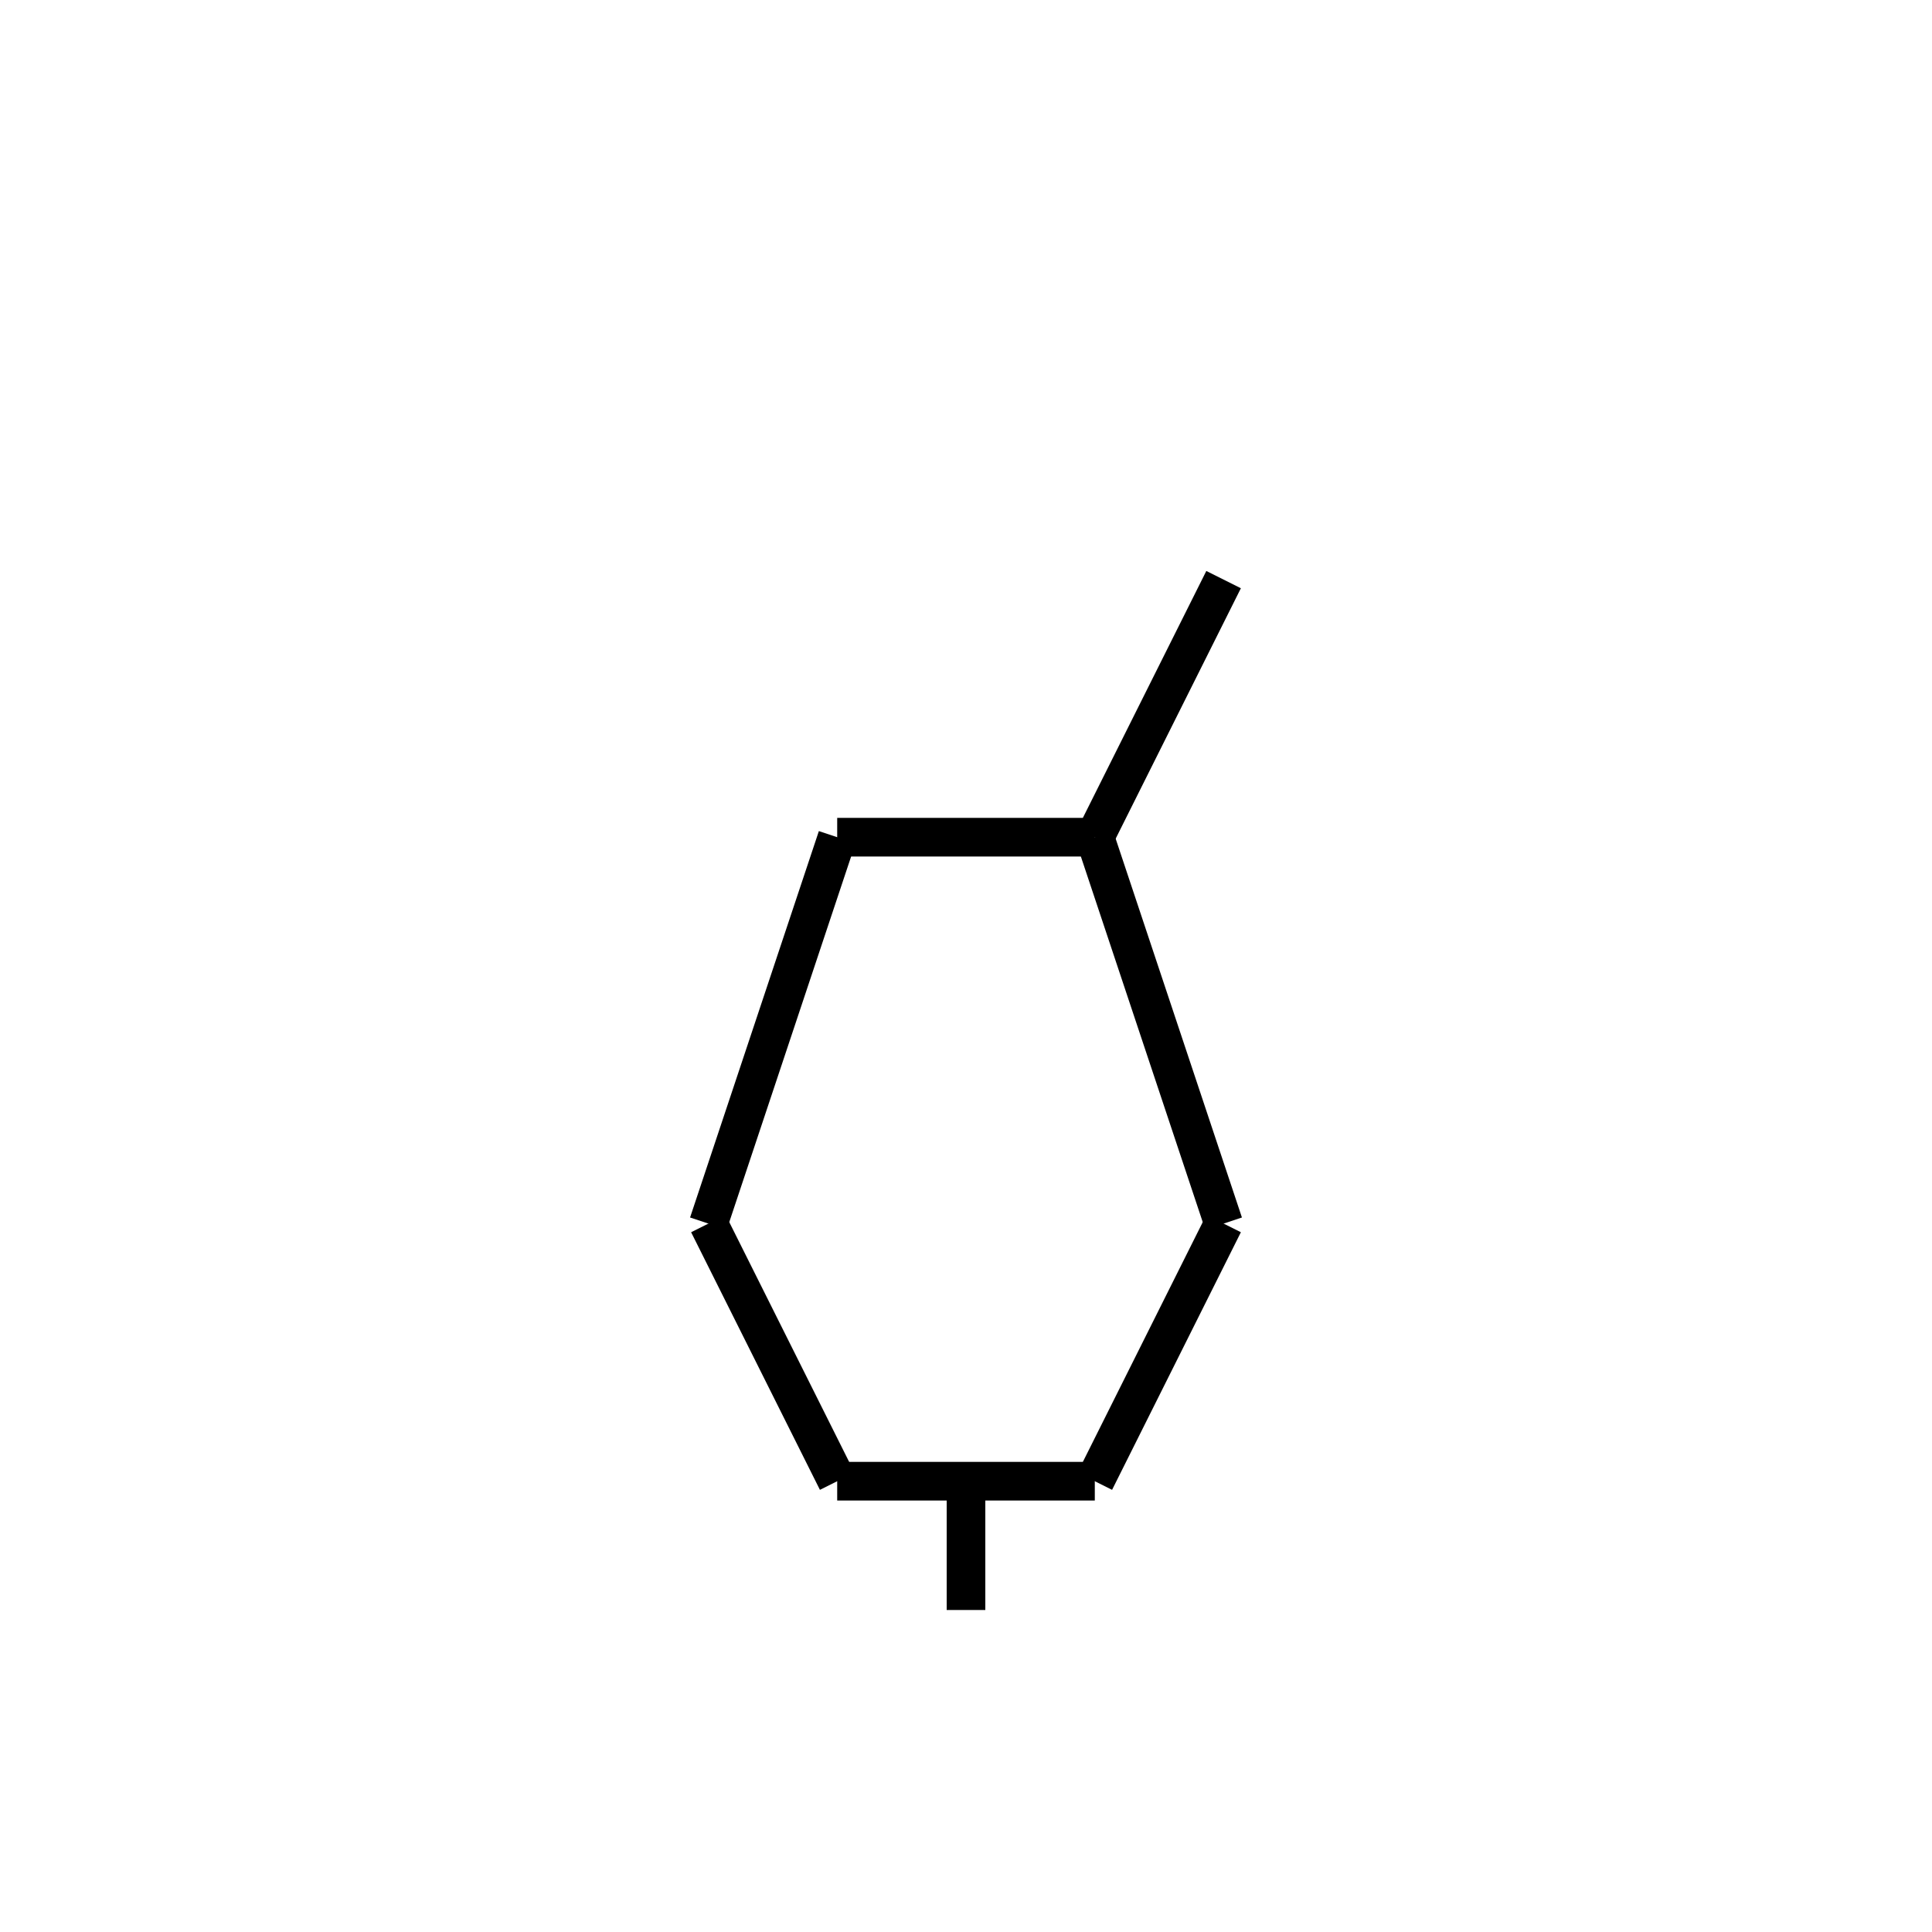
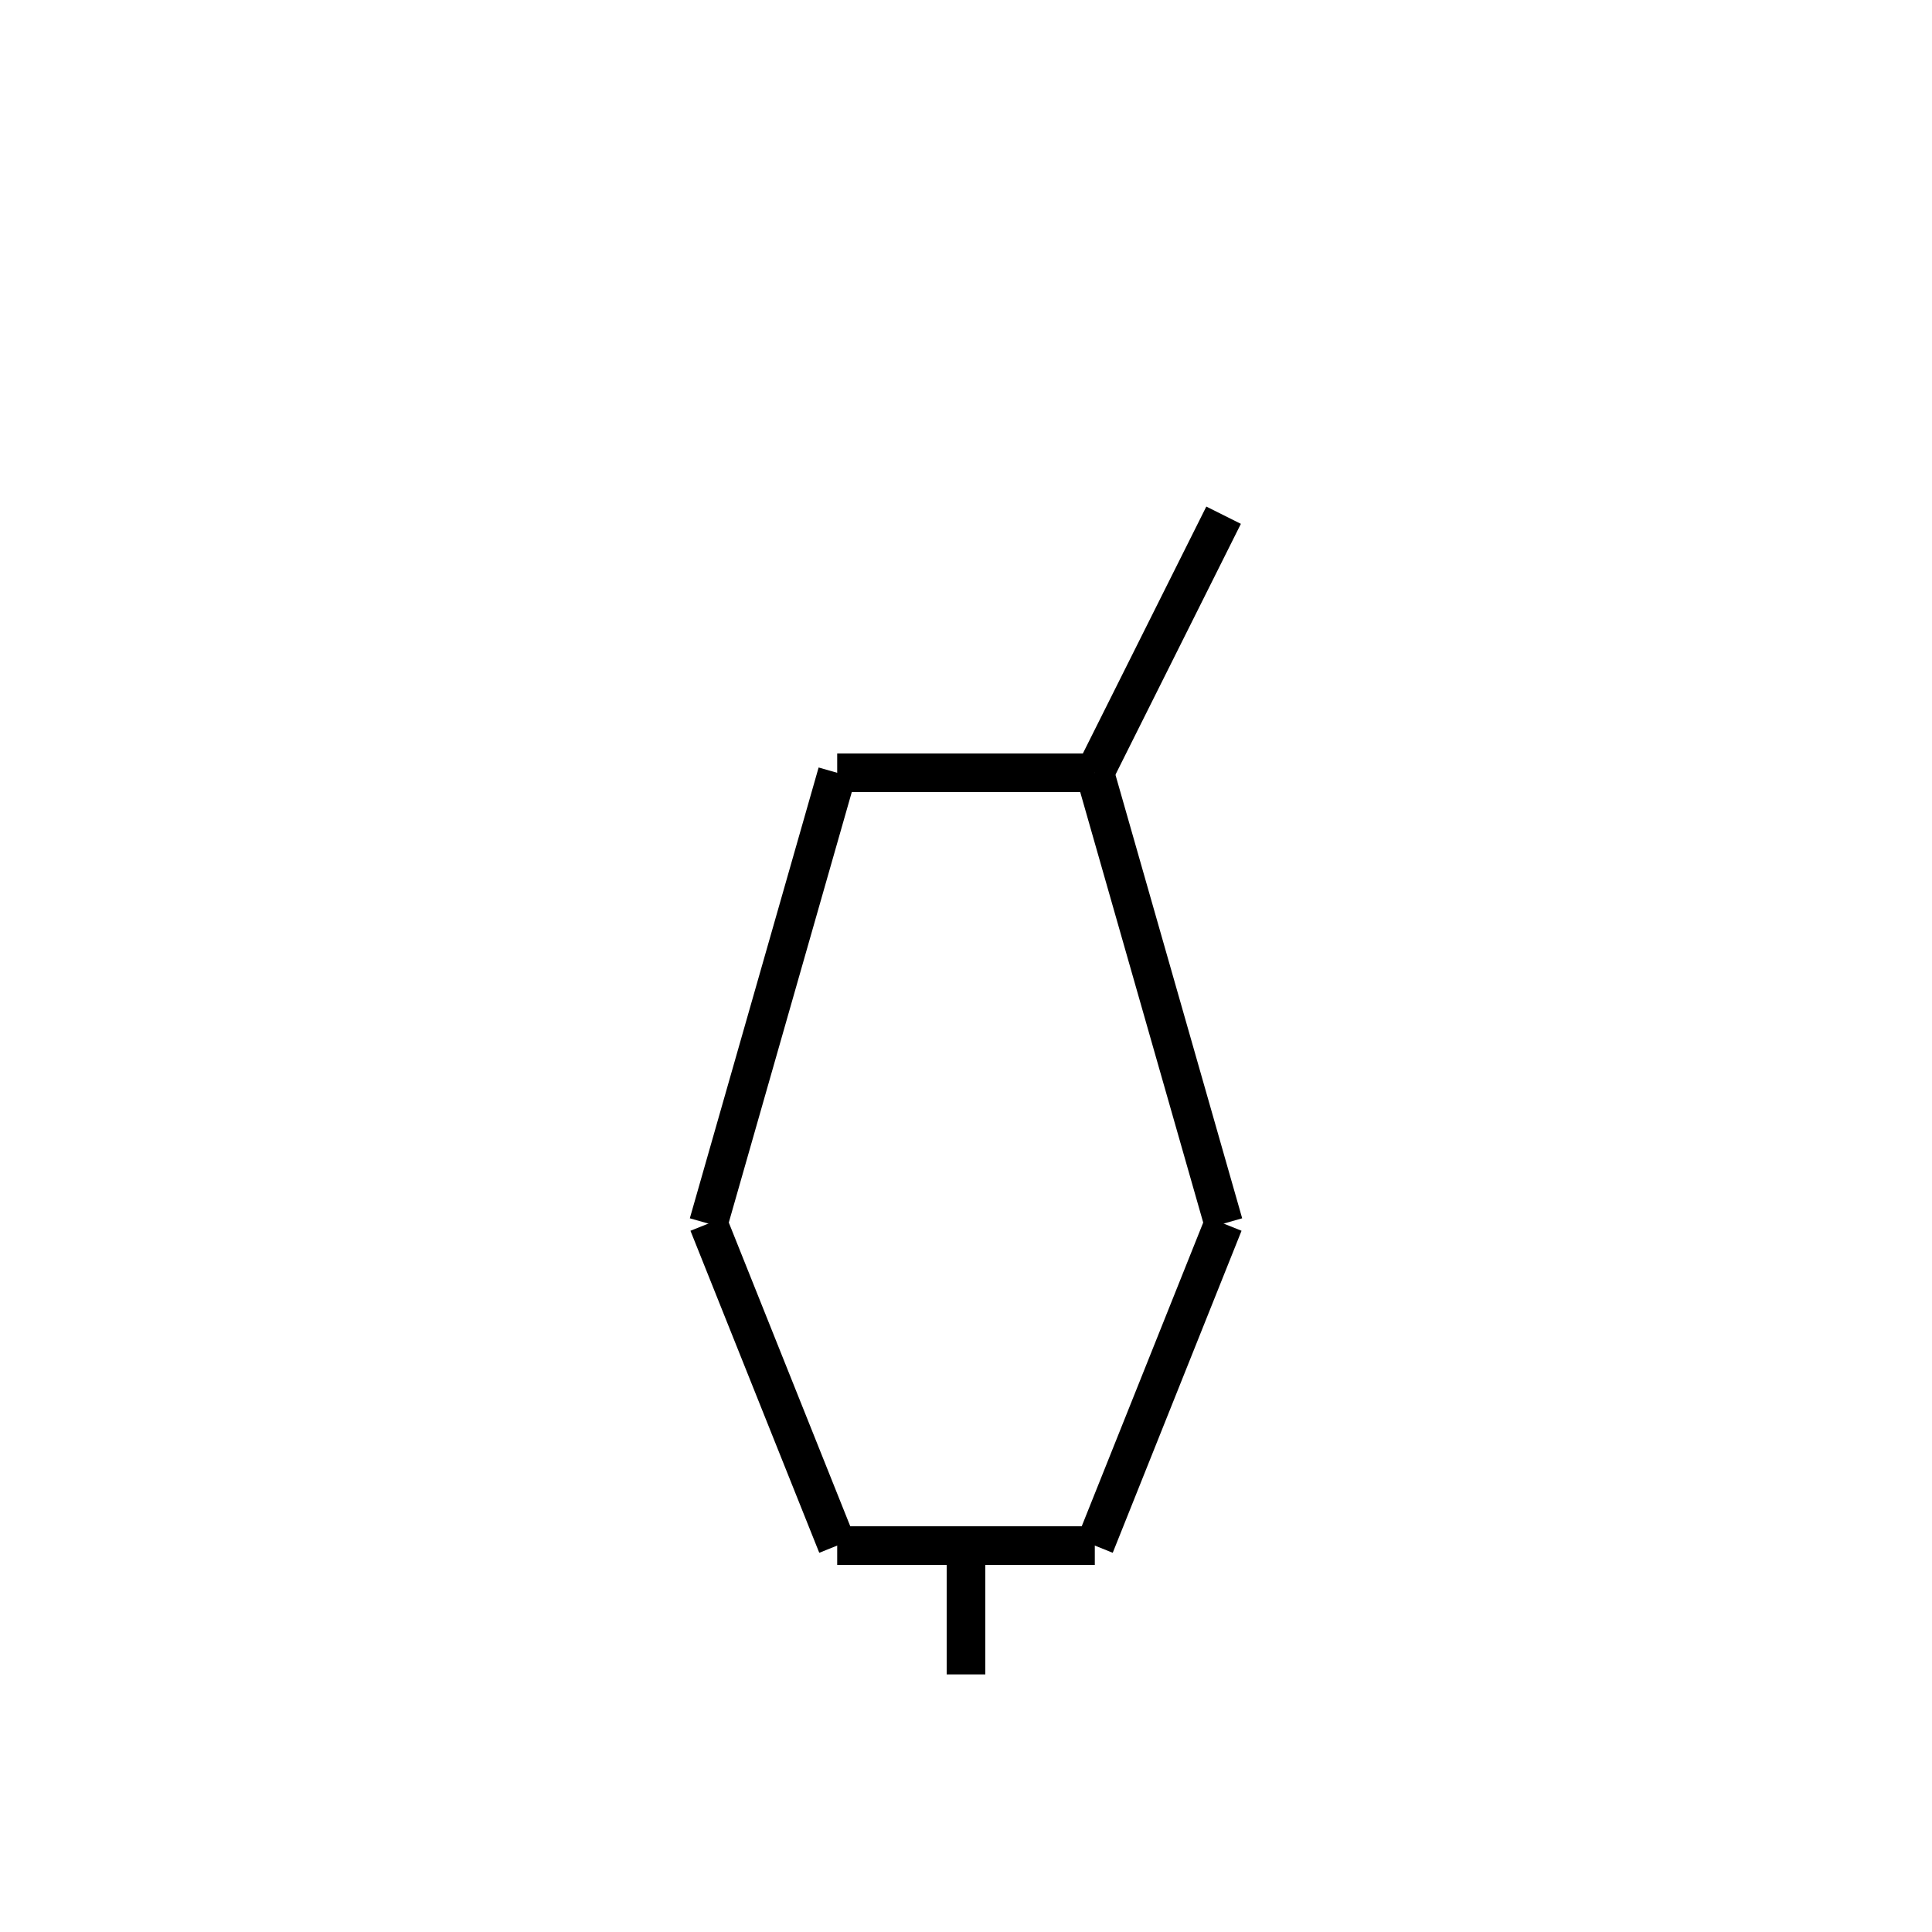
<svg xmlns="http://www.w3.org/2000/svg" viewBox="0 0 600 600">
-   <path d="M 220 380 L 260 260" fill="none" stroke="black" stroke-width="12" stroke-linecap="butt" stroke-linejoin="miter" />
-   <path d="M 260 260 L 340 260" fill="none" stroke="black" stroke-width="12" stroke-linecap="butt" stroke-linejoin="miter" />
-   <path d="M 340 260 L 380 380" fill="none" stroke="black" stroke-width="12" stroke-linecap="butt" stroke-linejoin="miter" />
-   <path d="M 380 380 L 340 460" fill="none" stroke="black" stroke-width="12" stroke-linecap="butt" stroke-linejoin="miter" />
-   <path d="M 340 460 L 260 460" fill="none" stroke="black" stroke-width="12" stroke-linecap="butt" stroke-linejoin="miter" />
-   <path d="M 260 460 L 220 380" fill="none" stroke="black" stroke-width="12" stroke-linecap="butt" stroke-linejoin="miter" />
-   <path d="M 340 260 L 380 180" fill="none" stroke="black" stroke-width="12" stroke-linecap="butt" stroke-linejoin="miter" />
-   <path d="M 300 460 L 300 500" fill="none" stroke="black" stroke-width="12" stroke-linecap="butt" stroke-linejoin="miter" />
+   <path d="M 220 380 L 260 240" fill="none" stroke="black" stroke-width="12" stroke-linecap="butt" stroke-linejoin="miter" />
+   <path d="M 260 240 L 340 240" fill="none" stroke="black" stroke-width="12" stroke-linecap="butt" stroke-linejoin="miter" />
+   <path d="M 340 240 L 380 380" fill="none" stroke="black" stroke-width="12" stroke-linecap="butt" stroke-linejoin="miter" />
+   <path d="M 380 380 L 340 480" fill="none" stroke="black" stroke-width="12" stroke-linecap="butt" stroke-linejoin="miter" />
+   <path d="M 340 480 L 260 480" fill="none" stroke="black" stroke-width="12" stroke-linecap="butt" stroke-linejoin="miter" />
+   <path d="M 260 480 L 220 380" fill="none" stroke="black" stroke-width="12" stroke-linecap="butt" stroke-linejoin="miter" />
+   <path d="M 340 240 L 380 160" fill="none" stroke="black" stroke-width="12" stroke-linecap="butt" stroke-linejoin="miter" />
+   <path d="M 300 480 L 300 520" fill="none" stroke="black" stroke-width="12" stroke-linecap="butt" stroke-linejoin="miter" />
</svg>
